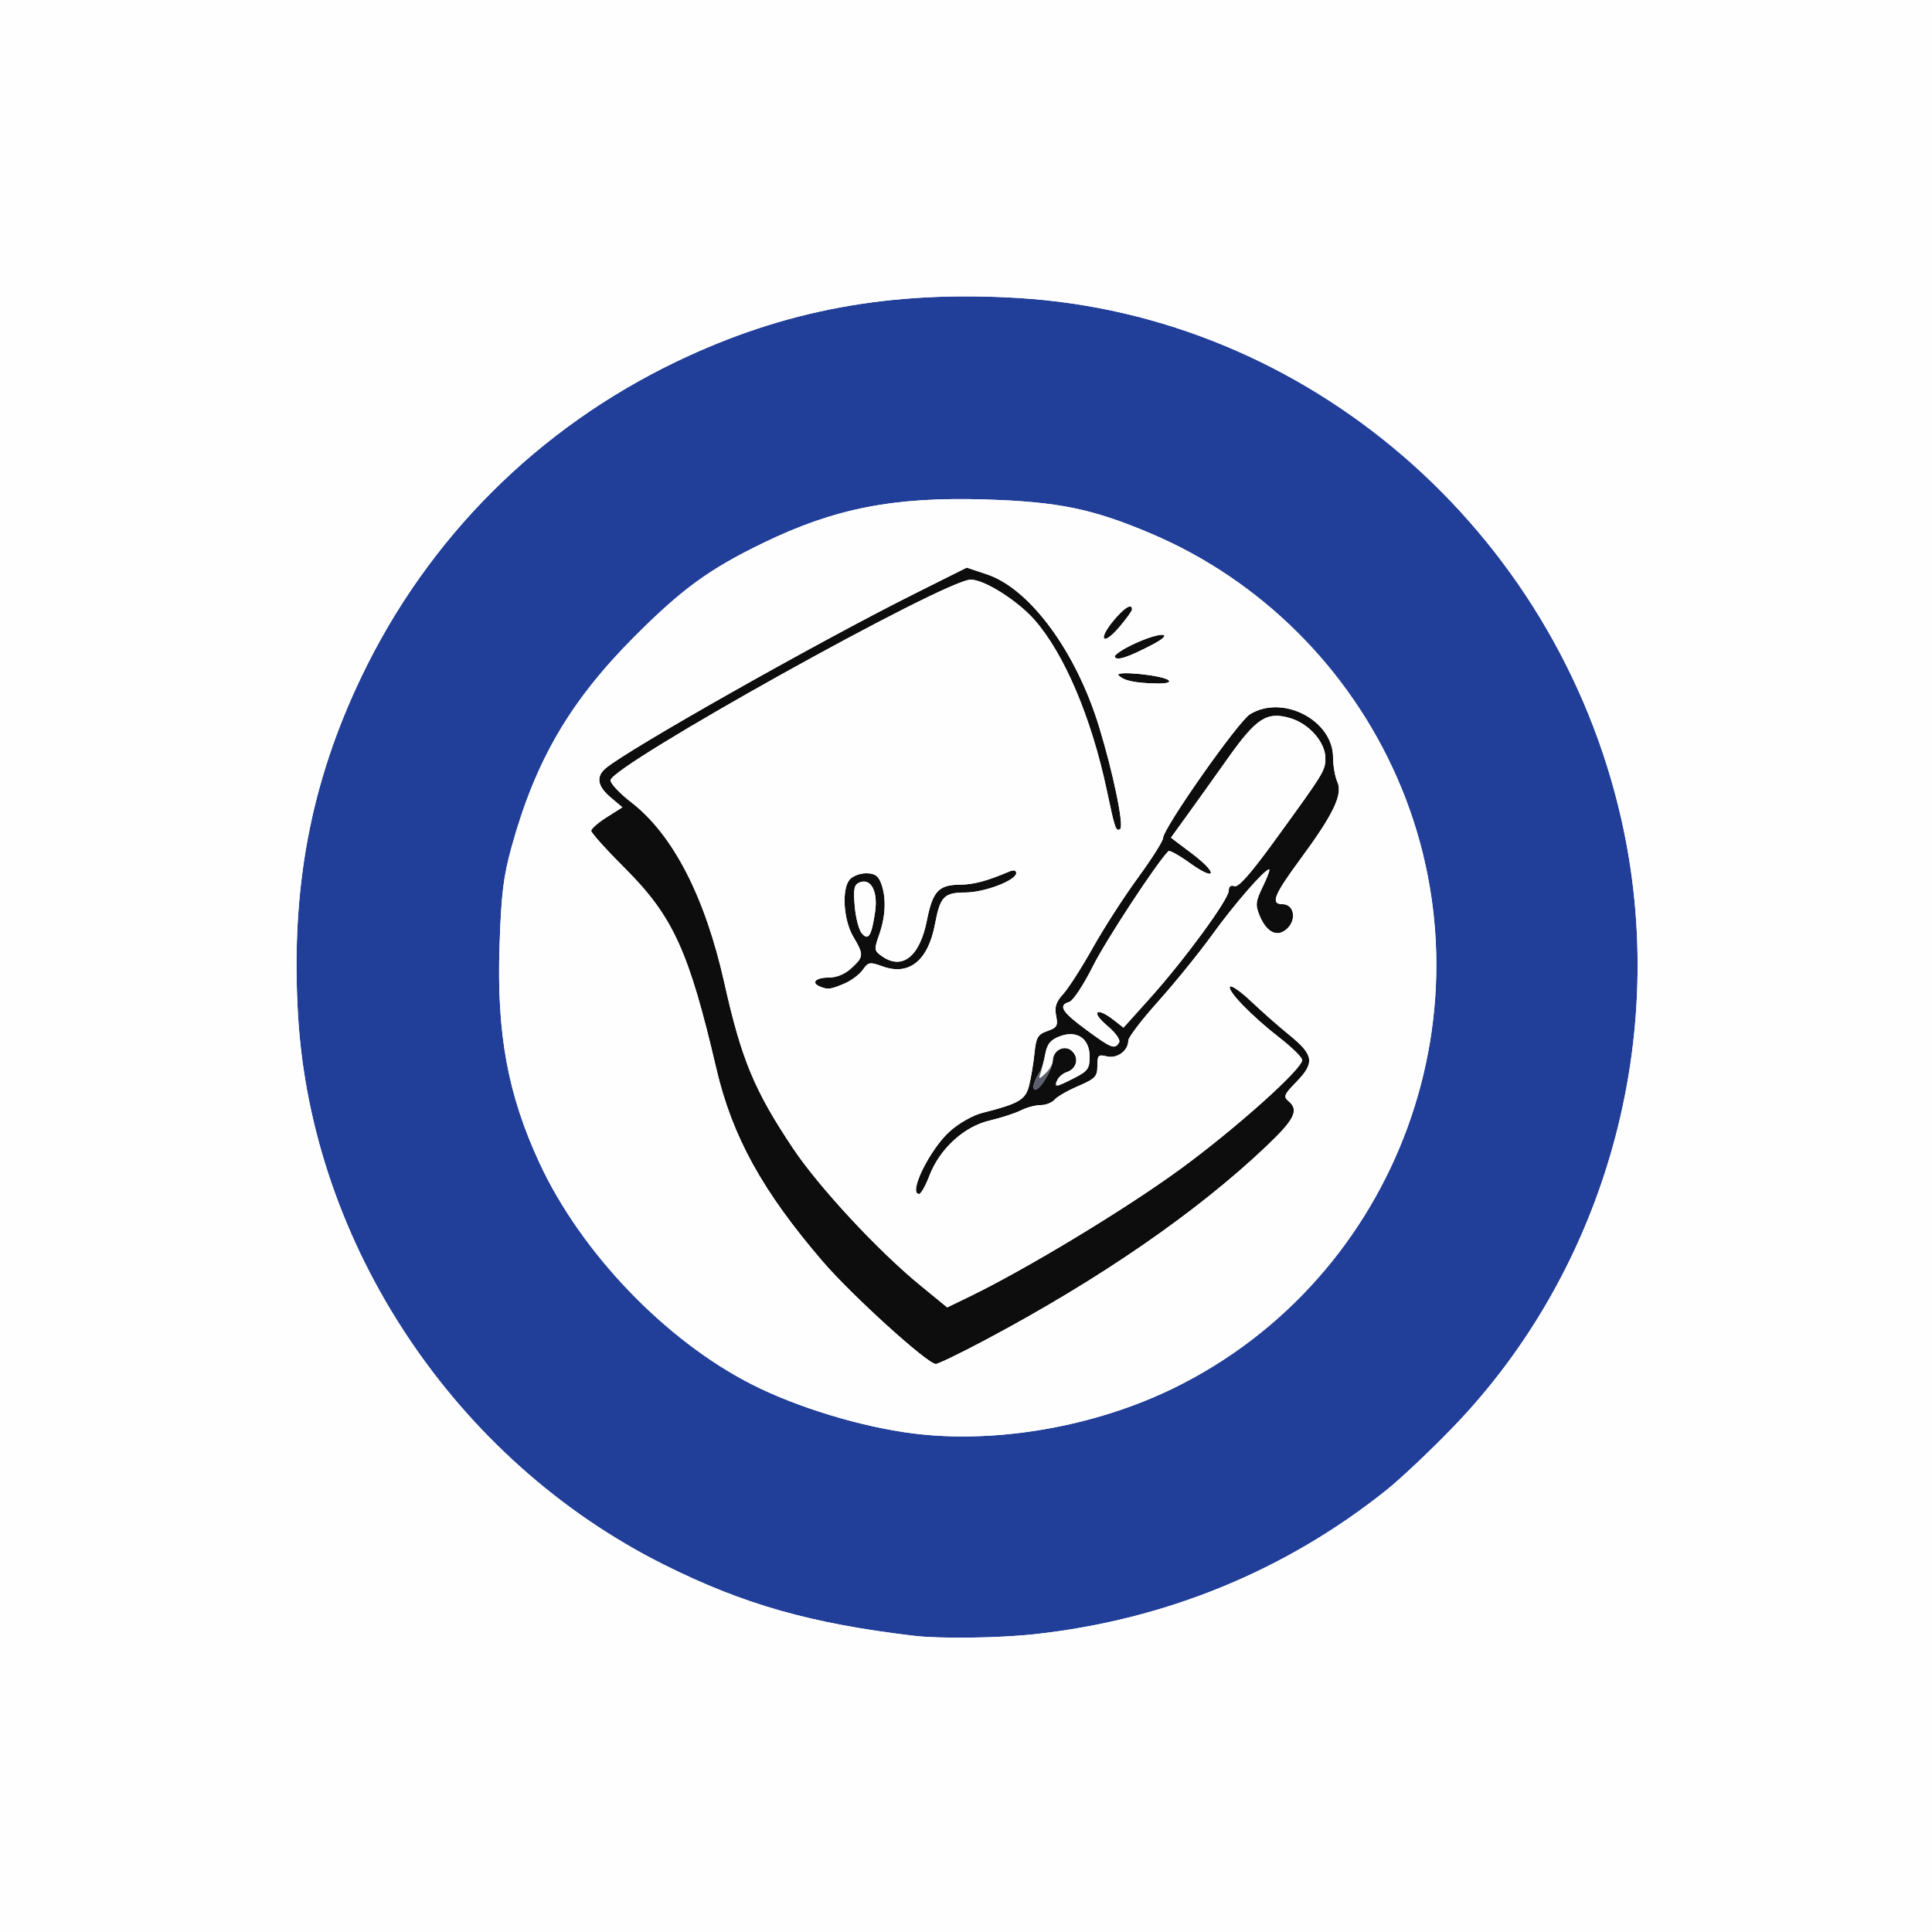
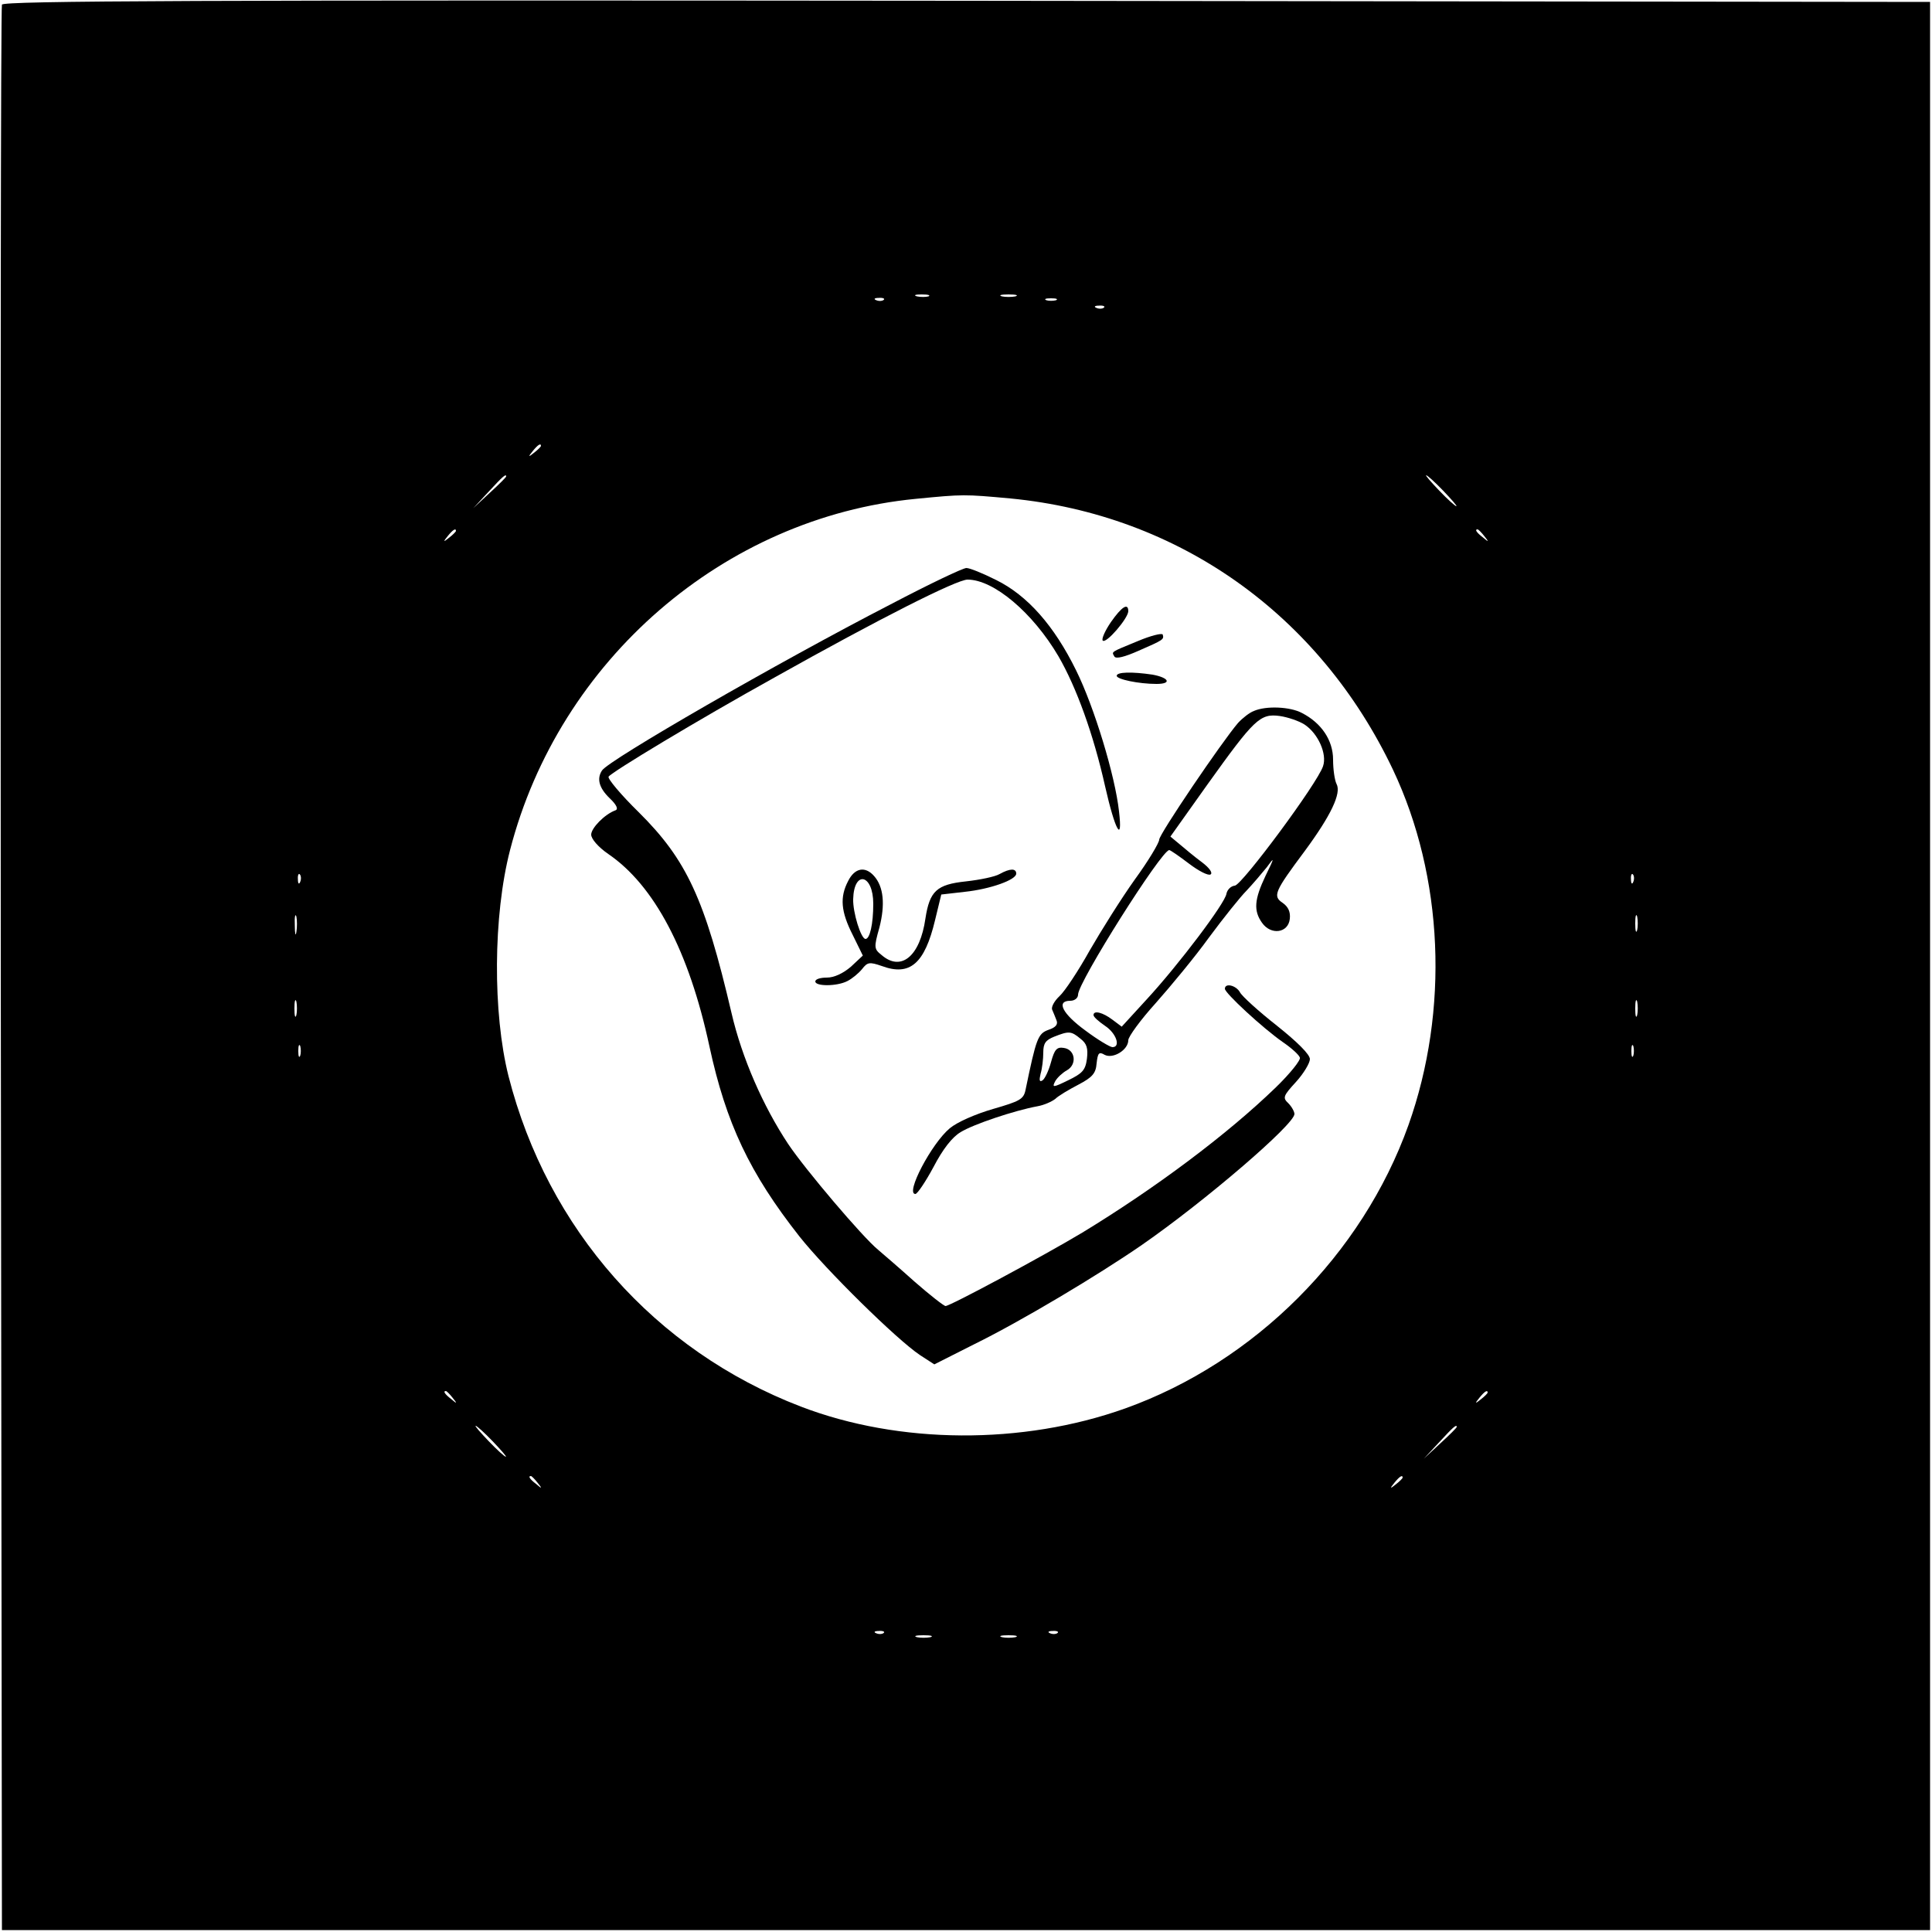
- <svg xmlns="http://www.w3.org/2000/svg" width="500" height="500" viewBox="0 0 500 500">
-   <g>
-     <path d="M 254.91 346.84 C248.53,350.23 242.80,353.00 242.17,353.00 C240.04,353.00 220.43,335.23 212.95,326.51 C197.30,308.30 189.49,294.13 185.37,276.50 C178.27,246.12 174.19,237.18 161.76,224.74 C156.94,219.93 153.00,215.54 153.00,215.01 C153.00,214.47 154.82,212.88 157.04,211.48 L 161.07 208.93 L 158.04 206.38 C154.61,203.49 154.18,201.00 156.75,198.83 C162.63,193.87 211.59,166.20 236.84,153.57 L 250.18 146.90 L 255.34 148.61 C266.47,152.29 278.43,168.49 284.42,188.00 C288.12,200.07 290.97,213.90 289.89,214.57 C288.79,215.25 288.56,214.60 286.43,204.50 C282.46,185.75 275.42,169.17 267.74,160.44 C263.33,155.43 254.78,150.02 251.23,150.01 C244.65,149.98 157.99,198.26 158.00,201.95 C158.01,202.80 160.41,205.36 163.35,207.62 C174.19,215.99 182.48,232.08 187.47,254.40 C191.88,274.17 195.24,282.24 205.25,297.21 C211.96,307.25 227.26,323.72 238.15,332.63 L 245.14 338.35 L 250.82 335.60 C265.63,328.43 291.47,312.80 305.57,302.47 C319.84,292.03 337.00,276.67 337.00,274.34 C337.00,273.67 334.41,271.11 331.25,268.65 C323.95,262.99 317.42,256.25 318.34,255.33 C318.73,254.94 321.17,256.65 323.77,259.13 C326.37,261.61 330.86,265.57 333.75,267.92 C340.04,273.03 340.32,275.06 335.45,280.05 C332.33,283.24 332.09,283.83 333.45,284.96 C336.25,287.28 335.09,289.66 327.75,296.63 C309.70,313.77 284.58,331.09 254.91,346.84 ZM 240.51 304.32 C239.53,306.90 238.34,309.00 237.86,309.00 C234.95,309.00 240.57,297.51 245.79,292.80 C248.11,290.71 251.76,288.63 254.19,288.02 C263.69,285.62 265.38,284.64 266.32,280.97 C266.81,279.06 267.43,275.32 267.71,272.66 C268.14,268.44 268.57,267.70 271.06,266.83 C273.56,265.96 273.84,265.46 273.32,262.86 C272.87,260.58 273.30,259.27 275.19,257.20 C276.55,255.71 279.97,250.36 282.80,245.31 C285.63,240.25 290.88,232.10 294.47,227.19 C298.06,222.28 301.00,217.64 301.00,216.88 C301.00,214.37 320.41,186.74 323.50,184.84 C331.99,179.64 345.00,186.41 345.00,196.03 C345.00,198.16 345.50,201.00 346.10,202.33 C347.58,205.56 345.10,210.74 336.53,222.35 C329.68,231.64 328.74,234.00 331.93,234.00 C334.84,234.00 335.63,237.81 333.23,240.22 C330.71,242.74 327.84,241.45 325.98,236.95 C324.84,234.19 324.94,233.31 326.83,229.41 C328.01,226.99 328.74,225.00 328.45,225.00 C327.27,225.00 319.43,234.01 313.66,242.00 C310.28,246.68 304.02,254.39 299.76,259.15 C295.49,263.90 292.00,268.48 292.00,269.32 C292.00,271.93 289.09,274.06 286.43,273.39 C284.25,272.85 284.00,273.10 284.00,275.86 C284.00,278.60 283.45,279.18 279.03,281.08 C276.30,282.26 273.54,283.84 272.91,284.61 C272.27,285.37 270.66,286.00 269.33,286.00 C267.99,286.00 265.69,286.61 264.20,287.37 C262.72,288.12 259.06,289.30 256.08,290.01 C249.46,291.56 243.18,297.33 240.51,304.32 ZM 281.11 266.50 C287.66,271.32 288.48,271.64 289.61,269.83 C290.04,269.12 288.77,267.33 286.42,265.34 C282.16,261.74 283.82,260.50 288.24,263.98 L 290.76 265.95 L 297.70 258.23 C306.54,248.39 318.00,232.74 318.00,230.50 C318.00,229.41 318.53,228.99 319.46,229.35 C320.47,229.73 323.67,226.12 329.78,217.70 C342.80,199.77 343.00,199.46 343.00,196.17 C343.00,192.11 338.80,187.32 333.98,185.88 C327.88,184.05 325.18,185.78 317.71,196.33 C314.13,201.37 309.37,208.04 307.12,211.15 L 303.04 216.79 L 308.55 220.95 C315.37,226.10 314.80,228.29 307.92,223.35 C305.17,221.37 302.68,219.99 302.39,220.27 C299.33,223.34 286.18,243.38 282.82,250.11 C280.44,254.87 277.71,259.00 276.75,259.29 C273.77,260.18 274.77,261.84 281.11,266.50 ZM 218.40 254.61 C214.88,256.08 214.26,256.15 212.25,255.34 C209.82,254.36 211.04,253.00 214.35,253.00 C216.53,253.00 218.64,252.14 220.35,250.55 C223.56,247.58 223.59,247.11 220.82,242.42 C218.29,238.13 217.78,230.18 219.87,227.66 C220.63,226.74 222.55,226.00 224.15,226.00 C226.34,226.00 227.29,226.62 228.02,228.57 C229.41,232.20 229.23,237.09 227.55,241.85 C226.17,245.76 226.21,246.03 228.27,247.48 C233.51,251.15 238.04,247.54 239.87,238.24 C241.36,230.69 242.89,229.01 248.32,228.96 C252.02,228.92 255.32,228.04 261.25,225.53 C262.34,225.07 263.00,225.23 263.00,225.94 C263.00,227.83 254.86,230.95 249.87,230.98 C244.31,231.00 243.32,232.02 241.99,239.10 C240.21,248.62 235.30,252.60 228.40,250.10 C225.09,248.90 224.71,248.97 223.28,251.01 C222.43,252.22 220.24,253.84 218.40,254.61 ZM 267.69 280.25 C267.34,281.21 267.45,282.00 267.92,282.00 C269.18,282.00 272.27,276.93 272.40,274.67 C272.55,271.70 275.59,270.17 277.52,272.09 C279.35,273.92 278.58,276.68 276.00,277.50 C274.38,278.01 272.31,281.00 273.57,281.00 C273.85,281.00 275.86,280.09 278.04,278.98 C281.50,277.21 282.00,276.52 282.00,273.50 C282.00,268.76 278.73,266.52 274.27,268.20 C271.83,269.13 271.01,270.15 270.49,272.94 C270.12,274.90 269.48,276.95 269.07,277.50 C268.65,278.05 268.03,279.29 267.69,280.25 ZM 223.00 241.50 C224.72,243.57 225.56,242.24 226.47,236.00 C227.24,230.73 225.44,227.24 222.52,228.35 C221.05,228.92 220.83,229.94 221.20,234.46 C221.45,237.44 222.26,240.61 223.00,241.50 ZM 298.22 166.84 C291.91,170.13 289.14,171.04 288.52,170.04 C288.22,169.55 290.55,167.98 293.69,166.54 C300.63,163.36 304.41,163.61 298.22,166.84 ZM 302.45 176.07 C303.04,176.65 301.71,176.96 298.95,176.88 C293.54,176.74 290.82,176.14 289.50,174.78 C288.21,173.46 301.09,174.74 302.45,176.07 ZM 292.96 157.75 C292.94,158.16 291.43,160.25 289.60,162.38 C285.42,167.27 284.02,165.65 288.12,160.67 C290.93,157.26 293.05,155.98 292.96,157.75 Z" fill="rgb(13,13,13)" />
-     <path d="M 267.79 422.93 C258.65,423.94 243.20,424.14 236.50,423.34 C209.78,420.17 192.32,415.19 171.74,404.89 C117.77,377.87 80.63,322.08 77.13,262.78 C75.20,230.04 80.34,202.64 93.60,175.01 C110.80,139.16 139.24,110.75 175.16,93.53 C202.95,80.21 230.38,75.12 263.56,77.12 C338.42,81.64 402.60,137.09 419.59,211.95 C432.35,268.13 415.75,328.19 376.11,369.29 C370.27,375.34 362.52,382.66 358.89,385.57 C332.78,406.46 301.71,419.21 267.79,422.93 ZM 236.29 370.97 C257.83,373.69 283.36,369.24 303.84,359.20 C362.00,330.68 387.61,260.52 361.52,201.18 C349.05,172.82 326.16,150.11 297.96,138.12 C282.82,131.69 273.97,129.86 255.14,129.27 C231.44,128.53 216.03,131.53 197.55,140.50 C183.47,147.32 176.43,152.46 164.00,164.95 C147.53,181.51 138.62,196.76 132.45,219.00 C130.28,226.82 129.72,231.38 129.28,244.79 C128.53,267.52 131.40,283.18 139.57,300.87 C150.32,324.12 172.21,346.95 194.69,358.34 C206.37,364.26 222.91,369.28 236.29,370.97 Z" fill="rgb(33,62,153)" />
-     <path d="M 267.69 280.25 C268.03,279.29 268.65,278.05 269.07,277.50 C269.43,277.02 269.96,275.41 270.33,273.72 C269.99,275.34 269.57,277.05 269.30,277.82 C268.78,279.33 268.91,279.32 270.60,277.73 C271.39,276.98 272.07,275.92 272.35,275.06 C271.95,277.46 269.11,282.00 267.92,282.00 C267.45,282.00 267.34,281.21 267.69,280.25 ZM 273.60 279.59 C273.16,280.76 273.18,281.16 274.44,280.69 C273.98,280.89 273.67,281.00 273.57,281.00 C272.98,281.00 273.12,280.34 273.60,279.59 ZM 272.55 273.74 C272.76,272.67 273.50,271.86 274.41,271.49 C273.56,271.87 272.85,272.67 272.55,273.74 ZM 271.63 269.91 C272.21,269.17 273.03,268.67 274.27,268.20 C273.04,268.67 272.21,269.17 271.63,269.91 Z" fill="rgb(91,95,110)" />
-     <path d="M 0.00 250.00 L 0.00 0.00 L 250.00 0.00 L 500.00 0.00 L 500.00 250.00 L 500.00 500.00 L 250.00 500.00 L 0.00 500.00 L 0.00 250.00 ZM 267.79 422.93 C301.71,419.21 332.78,406.46 358.89,385.57 C362.52,382.66 370.27,375.34 376.11,369.29 C415.75,328.19 432.35,268.13 419.59,211.95 C402.60,137.09 338.42,81.64 263.56,77.12 C230.38,75.12 202.95,80.21 175.16,93.53 C139.24,110.75 110.80,139.16 93.60,175.01 C80.34,202.64 75.20,230.04 77.13,262.78 C80.63,322.08 117.77,377.87 171.74,404.89 C192.32,415.19 209.78,420.17 236.50,423.34 C243.20,424.14 258.65,423.94 267.79,422.93 ZM 236.29 370.97 C222.91,369.28 206.37,364.26 194.69,358.34 C172.21,346.95 150.32,324.12 139.57,300.87 C131.40,283.18 128.53,267.52 129.28,244.79 C129.72,231.38 130.28,226.82 132.45,219.00 C138.62,196.76 147.53,181.51 164.00,164.95 C176.43,152.46 183.47,147.32 197.55,140.50 C216.03,131.53 231.44,128.53 255.14,129.27 C273.97,129.86 282.82,131.69 297.96,138.12 C326.16,150.11 349.05,172.82 361.52,201.18 C387.61,260.52 362.00,330.68 303.84,359.20 C283.36,369.24 257.83,373.69 236.29,370.97 ZM 254.91 346.84 C284.58,331.09 309.70,313.77 327.75,296.63 C335.09,289.66 336.25,287.28 333.45,284.96 C332.09,283.83 332.33,283.24 335.45,280.05 C340.32,275.06 340.04,273.03 333.75,267.92 C330.86,265.57 326.37,261.61 323.77,259.13 C321.17,256.65 318.73,254.94 318.34,255.33 C317.42,256.25 323.95,262.99 331.25,268.65 C334.41,271.11 337.00,273.67 337.00,274.34 C337.00,276.67 319.84,292.03 305.57,302.47 C291.47,312.80 265.63,328.43 250.82,335.60 L 245.14 338.35 L 238.15 332.63 C227.26,323.72 211.96,307.25 205.25,297.21 C195.24,282.24 191.88,274.17 187.47,254.40 C182.48,232.08 174.19,215.99 163.35,207.62 C160.41,205.36 158.01,202.80 158.00,201.95 C157.99,198.26 244.65,149.98 251.23,150.01 C254.78,150.02 263.33,155.43 267.74,160.44 C275.42,169.17 282.46,185.75 286.43,204.50 C288.56,214.60 288.79,215.25 289.89,214.57 C290.97,213.90 288.12,200.07 284.42,188.00 C278.43,168.49 266.47,152.29 255.34,148.61 L 250.18 146.90 L 236.84 153.57 C211.59,166.20 162.63,193.87 156.75,198.83 C154.18,201.00 154.61,203.49 158.04,206.38 L 161.07 208.93 L 157.04 211.48 C154.82,212.88 153.00,214.47 153.00,215.01 C153.00,215.54 156.94,219.93 161.76,224.74 C174.19,237.18 178.27,246.12 185.37,276.50 C189.49,294.13 197.30,308.30 212.95,326.51 C220.43,335.23 240.04,353.00 242.17,353.00 C242.80,353.00 248.53,350.23 254.91,346.84 ZM 240.51 304.32 C243.18,297.33 249.46,291.56 256.08,290.01 C259.06,289.30 262.72,288.12 264.20,287.37 C265.69,286.61 267.99,286.00 269.33,286.00 C270.66,286.00 272.27,285.37 272.91,284.61 C273.54,283.84 276.30,282.26 279.03,281.08 C283.45,279.18 284.00,278.60 284.00,275.86 C284.00,273.10 284.25,272.85 286.43,273.39 C289.09,274.06 292.00,271.93 292.00,269.32 C292.00,268.48 295.49,263.90 299.76,259.15 C304.02,254.39 310.28,246.68 313.66,242.00 C319.43,234.01 327.27,225.00 328.45,225.00 C328.74,225.00 328.01,226.99 326.83,229.41 C324.94,233.31 324.84,234.19 325.98,236.95 C327.84,241.45 330.71,242.74 333.23,240.22 C335.63,237.81 334.84,234.00 331.93,234.00 C328.74,234.00 329.68,231.64 336.53,222.35 C345.10,210.74 347.58,205.56 346.10,202.33 C345.50,201.00 345.00,198.16 345.00,196.03 C345.00,186.41 331.99,179.64 323.50,184.84 C320.41,186.74 301.00,214.37 301.00,216.88 C301.00,217.64 298.06,222.28 294.47,227.19 C290.88,232.10 285.63,240.25 282.80,245.31 C279.97,250.36 276.55,255.71 275.19,257.20 C273.30,259.27 272.87,260.58 273.32,262.86 C273.84,265.46 273.56,265.96 271.06,266.83 C268.57,267.70 268.14,268.44 267.71,272.66 C267.43,275.32 266.81,279.06 266.32,280.97 C265.38,284.64 263.69,285.62 254.19,288.02 C251.76,288.63 248.11,290.71 245.79,292.80 C240.57,297.51 234.95,309.00 237.86,309.00 C238.34,309.00 239.53,306.90 240.51,304.32 ZM 218.40 254.61 C220.24,253.84 222.43,252.22 223.28,251.01 C224.71,248.97 225.09,248.90 228.40,250.10 C235.30,252.60 240.21,248.62 241.99,239.10 C243.32,232.02 244.31,231.00 249.87,230.98 C254.86,230.95 263.00,227.83 263.00,225.94 C263.00,225.23 262.34,225.07 261.25,225.53 C255.32,228.04 252.02,228.92 248.32,228.96 C242.89,229.01 241.36,230.69 239.87,238.24 C238.04,247.54 233.51,251.15 228.27,247.48 C226.21,246.03 226.17,245.76 227.55,241.85 C229.23,237.09 229.41,232.20 228.02,228.57 C227.29,226.62 226.34,226.00 224.15,226.00 C222.55,226.00 220.63,226.74 219.87,227.66 C217.78,230.18 218.29,238.13 220.82,242.42 C223.59,247.11 223.56,247.58 220.35,250.55 C218.64,252.14 216.53,253.00 214.35,253.00 C211.04,253.00 209.82,254.36 212.25,255.34 C214.26,256.15 214.88,256.08 218.40,254.61 ZM 302.45 176.07 C301.09,174.74 288.21,173.46 289.50,174.78 C290.82,176.14 293.54,176.74 298.95,176.88 C301.71,176.96 303.04,176.65 302.45,176.07 ZM 298.22 166.84 C304.41,163.61 300.63,163.36 293.69,166.54 C290.55,167.98 288.22,169.55 288.52,170.04 C289.14,171.04 291.91,170.13 298.22,166.84 ZM 292.96 157.75 C293.05,155.98 290.93,157.26 288.12,160.67 C284.02,165.65 285.42,167.27 289.60,162.38 C291.43,160.25 292.94,158.16 292.96,157.75 ZM 273.62 279.54 C273.93,278.73 275.00,277.82 276.00,277.50 C278.58,276.68 279.35,273.92 277.52,272.09 C275.68,270.25 272.51,271.67 272.49,274.34 C272.48,275.22 271.63,276.75 270.60,277.73 C268.91,279.32 268.78,279.33 269.30,277.82 C269.62,276.90 270.17,274.62 270.52,272.76 C271.00,270.17 271.88,269.11 274.27,268.20 C278.73,266.52 282.00,268.76 282.00,273.50 C282.00,276.52 281.50,277.21 278.04,278.98 C273.32,281.39 272.89,281.44 273.62,279.54 ZM 281.11 266.50 C274.77,261.84 273.77,260.18 276.75,259.29 C277.71,259.00 280.44,254.87 282.82,250.11 C286.18,243.38 299.33,223.34 302.39,220.27 C302.68,219.99 305.17,221.37 307.92,223.35 C314.80,228.29 315.37,226.10 308.55,220.95 L 303.04 216.79 L 307.12 211.15 C309.37,208.04 314.13,201.37 317.71,196.33 C325.18,185.78 327.88,184.05 333.98,185.88 C338.80,187.32 343.00,192.11 343.00,196.17 C343.00,199.46 342.80,199.77 329.78,217.70 C323.67,226.12 320.47,229.73 319.46,229.35 C318.53,228.99 318.00,229.41 318.00,230.50 C318.00,232.74 306.54,248.39 297.70,258.23 L 290.76 265.95 L 288.24 263.98 C283.82,260.50 282.16,261.74 286.42,265.34 C288.77,267.33 290.04,269.12 289.61,269.83 C288.48,271.64 287.66,271.32 281.11,266.50 ZM 223.00 241.50 C222.26,240.61 221.45,237.44 221.20,234.46 C220.83,229.94 221.05,228.92 222.52,228.35 C225.44,227.24 227.24,230.73 226.47,236.00 C225.56,242.24 224.72,243.57 223.00,241.50 Z" fill="rgb(254,254,254)" />
+ <svg xmlns="http://www.w3.org/2000/svg" version="1.0" width="500pt" height="500pt" viewBox="0 0 500 500" preserveAspectRatio="xMidYMid meet">
+   <g transform="translate(0,500) scale(0.1,-0.1)" fill="#000000" stroke="none">
+     <path d="M5 4988 c-3 -7 -4 -1131 -3 -2498 l3 -2485 2495 0 2495 0 0 2495 0 2495 -2493 3 c-1989 2 -2494 0 -2497 -10z m2398 -755 c-7 -2 -21 -2 -30 0 -10 3 -4 5 12 5 17 0 24 -2 18 -5z m225 0 c-10 -2 -26 -2 -35 0 -10 3 -2 5 17 5 19 0 27 -2 18 -5z m-341 -9 c-3 -3 -12 -4 -19 -1 -8 3 -5 6 6 6 11 1 17 -2 13 -5z m446 -1 c-7 -2 -19 -2 -25 0 -7 3 -2 5 12 5 14 0 19 -2 13 -5z m124 -19 c-3 -3 -12 -4 -19 -1 -8 3 -5 6 6 6 11 1 17 -2 13 -5z m-1457 -358 c0 -2 -8 -10 -17 -17 -16 -13 -17 -12 -4 4 13 16 21 21 21 13z m-90 -79 c0 -2 -19 -21 -42 -42 l-43 -40 40 43 c36 39 45 47 45 39z m2425 -37 c21 -22 37 -40 34 -40 -3 0 -23 18 -44 40 -21 22 -37 40 -34 40 3 0 23 -18 44 -40z m-1120 -20 c435 -42 799 -300 990 -702 131 -277 146 -622 40 -920 -120 -335 -398 -613 -733 -733 -266 -95 -585 -93 -840 5 -377 145 -655 459 -756 855 -41 163 -40 415 4 585 127 492 554 861 1050 909 123 12 125 12 245 1z m-1435 -84 c0 -2 -8 -10 -17 -17 -16 -13 -17 -12 -4 4 13 16 21 21 21 13z m2661 -13 c13 -16 12 -17 -3 -4 -17 13 -22 21 -14 21 2 0 10 -8 17 -17z m-3064 -895 c-3 -8 -6 -5 -6 6 -1 11 2 17 5 13 3 -3 4 -12 1 -19z m3450 0 c-3 -8 -6 -5 -6 6 -1 11 2 17 5 13 3 -3 4 -12 1 -19z m-3460 -130 c-2 -13 -4 -5 -4 17 -1 22 1 32 4 23 2 -10 2 -28 0 -40z m3470 5 c-3 -10 -5 -2 -5 17 0 19 2 27 5 18 2 -10 2 -26 0 -35z m-3470 -220 c-3 -10 -5 -2 -5 17 0 19 2 27 5 18 2 -10 2 -26 0 -35z m3470 0 c-3 -10 -5 -2 -5 17 0 19 2 27 5 18 2 -10 2 -26 0 -35z m-3460 -105 c-3 -7 -5 -2 -5 12 0 14 2 19 5 13 2 -7 2 -19 0 -25z m3450 0 c-3 -7 -5 -2 -5 12 0 14 2 19 5 13 2 -7 2 -19 0 -25z m-3056 -885 c13 -16 12 -17 -3 -4 -17 13 -22 21 -14 21 2 0 10 -8 17 -17z m2679 13 c0 -2 -8 -10 -17 -17 -16 -13 -17 -12 -4 4 13 16 21 21 21 13z m-2575 -126 c21 -22 37 -40 34 -40 -3 0 -23 18 -44 40 -21 22 -37 40 -34 40 3 0 23 -18 44 -40z m2495 37 c0 -2 -19 -21 -42 -42 l-43 -40 40 43 c36 39 45 47 45 39z m-2379 -144 c13 -16 12 -17 -3 -4 -17 13 -22 21 -14 21 2 0 10 -8 17 -17z m2239 13 c0 -2 -8 -10 -17 -17 -16 -13 -17 -12 -4 4 13 16 21 21 21 13z m-1343 -402 c-3 -3 -12 -4 -19 -1 -8 3 -5 6 6 6 11 1 17 -2 13 -5z m450 0 c-3 -3 -12 -4 -19 -1 -8 3 -5 6 6 6 11 1 17 -2 13 -5z m-329 -11 c-10 -2 -26 -2 -35 0 -10 3 -2 5 17 5 19 0 27 -2 18 -5z m220 0 c-10 -2 -26 -2 -35 0 -10 3 -2 5 17 5 19 0 27 -2 18 -5z" />
+     <path d="M2305 3436 c-291 -150 -730 -403 -747 -430 -14 -21 -8 -45 20 -72 17 -16 23 -28 15 -31 -28 -10 -63 -46 -63 -63 0 -11 18 -32 44 -50 119 -81 209 -251 262 -498 43 -199 104 -328 233 -492 69 -87 252 -267 312 -307 l37 -24 103 52 c122 60 321 179 434 257 163 113 395 312 395 339 0 6 -7 19 -16 28 -15 14 -13 19 20 55 20 22 36 49 36 59 0 12 -32 44 -86 87 -47 37 -90 76 -95 86 -10 18 -39 25 -39 9 0 -11 97 -101 150 -138 22 -15 42 -33 44 -40 3 -6 -25 -41 -62 -77 -126 -122 -312 -261 -501 -376 -100 -60 -342 -190 -354 -190 -4 0 -40 28 -80 63 -39 35 -82 72 -95 83 -40 33 -187 206 -232 273 -65 98 -120 223 -147 340 -69 295 -116 396 -240 519 -46 45 -81 87 -78 92 8 12 230 146 430 257 269 151 471 253 499 253 68 0 169 -86 235 -198 47 -81 91 -203 121 -337 26 -115 46 -150 36 -65 -10 92 -64 270 -111 365 -57 116 -126 194 -207 234 -34 17 -68 31 -77 31 -9 0 -97 -42 -196 -94z" />
+     <path d="M2875 3390 c-15 -22 -25 -44 -21 -48 9 -8 65 57 66 76 0 23 -17 12 -45 -28z" />
+     <path d="M2945 3341 c-73 -30 -68 -27 -61 -40 4 -7 27 -1 63 15 64 28 66 29 62 42 -2 4 -31 -3 -64 -17z" />
+     <path d="M2890 3251 c0 -9 57 -21 103 -21 40 0 33 16 -10 24 -54 8 -93 7 -93 -3z" />
+     <path d="M3245 3160 c-11 -4 -29 -18 -41 -31 -42 -49 -204 -288 -204 -302 0 -8 -28 -55 -63 -103 -35 -49 -87 -132 -117 -184 -29 -52 -64 -105 -78 -118 -13 -12 -22 -28 -19 -35 3 -7 8 -19 11 -27 5 -11 -2 -19 -20 -25 -28 -10 -32 -21 -60 -156 -5 -24 -15 -29 -84 -49 -45 -13 -93 -34 -112 -50 -47 -39 -116 -170 -89 -170 5 0 26 31 47 70 24 46 48 77 70 90 32 20 139 56 199 67 17 3 37 12 46 19 8 8 35 24 60 37 36 19 45 29 47 55 3 27 6 31 21 22 22 -11 61 13 61 38 0 9 32 53 71 96 39 44 102 120 138 170 37 50 81 105 97 121 16 17 39 44 52 60 21 29 21 27 -3 -22 -29 -61 -31 -90 -9 -121 23 -33 68 -27 72 10 2 18 -4 31 -18 41 -27 18 -22 29 57 135 67 91 95 149 82 173 -5 10 -9 38 -9 63 0 50 -30 95 -81 121 -30 16 -92 19 -124 5z m131 -35 c35 -23 59 -76 48 -108 -15 -45 -208 -305 -228 -309 -11 -1 -20 -11 -22 -21 -3 -24 -124 -184 -206 -273 l-65 -71 -24 18 c-25 19 -49 25 -49 12 0 -5 14 -17 30 -28 29 -19 41 -55 19 -55 -6 0 -38 19 -70 43 -59 43 -77 77 -39 77 11 0 20 7 20 16 0 32 216 374 236 374 3 0 26 -16 51 -35 25 -19 50 -32 56 -28 6 4 -3 17 -23 32 -19 14 -44 35 -57 46 l-24 20 96 135 c121 169 136 184 187 177 21 -3 50 -13 64 -22z m-580 -813 c17 -13 20 -25 17 -52 -4 -30 -12 -38 -49 -56 -39 -19 -42 -19 -33 -2 5 9 19 22 30 28 27 15 22 54 -8 58 -18 3 -24 -4 -33 -37 -6 -22 -16 -43 -22 -47 -8 -5 -9 0 -5 17 4 13 7 38 7 55 0 24 6 32 28 41 38 15 44 15 68 -5z" />
+     <path d="M2195 2720 c-22 -42 -19 -79 12 -140 l26 -53 -31 -29 c-20 -17 -43 -28 -62 -28 -17 0 -30 -4 -30 -10 0 -13 56 -13 83 1 12 6 29 20 38 31 14 18 19 19 51 8 73 -27 111 6 138 119 l16 66 61 7 c66 7 133 31 133 47 0 14 -16 14 -43 -1 -12 -7 -51 -15 -87 -19 -76 -8 -94 -25 -105 -96 -14 -98 -63 -138 -113 -95 -20 16 -21 19 -6 72 15 59 11 105 -14 133 -23 26 -50 21 -67 -13z m65 -59 c0 -53 -9 -91 -20 -91 -12 0 -33 69 -32 103 2 76 52 65 52 -12z" />
  </g>
</svg>
